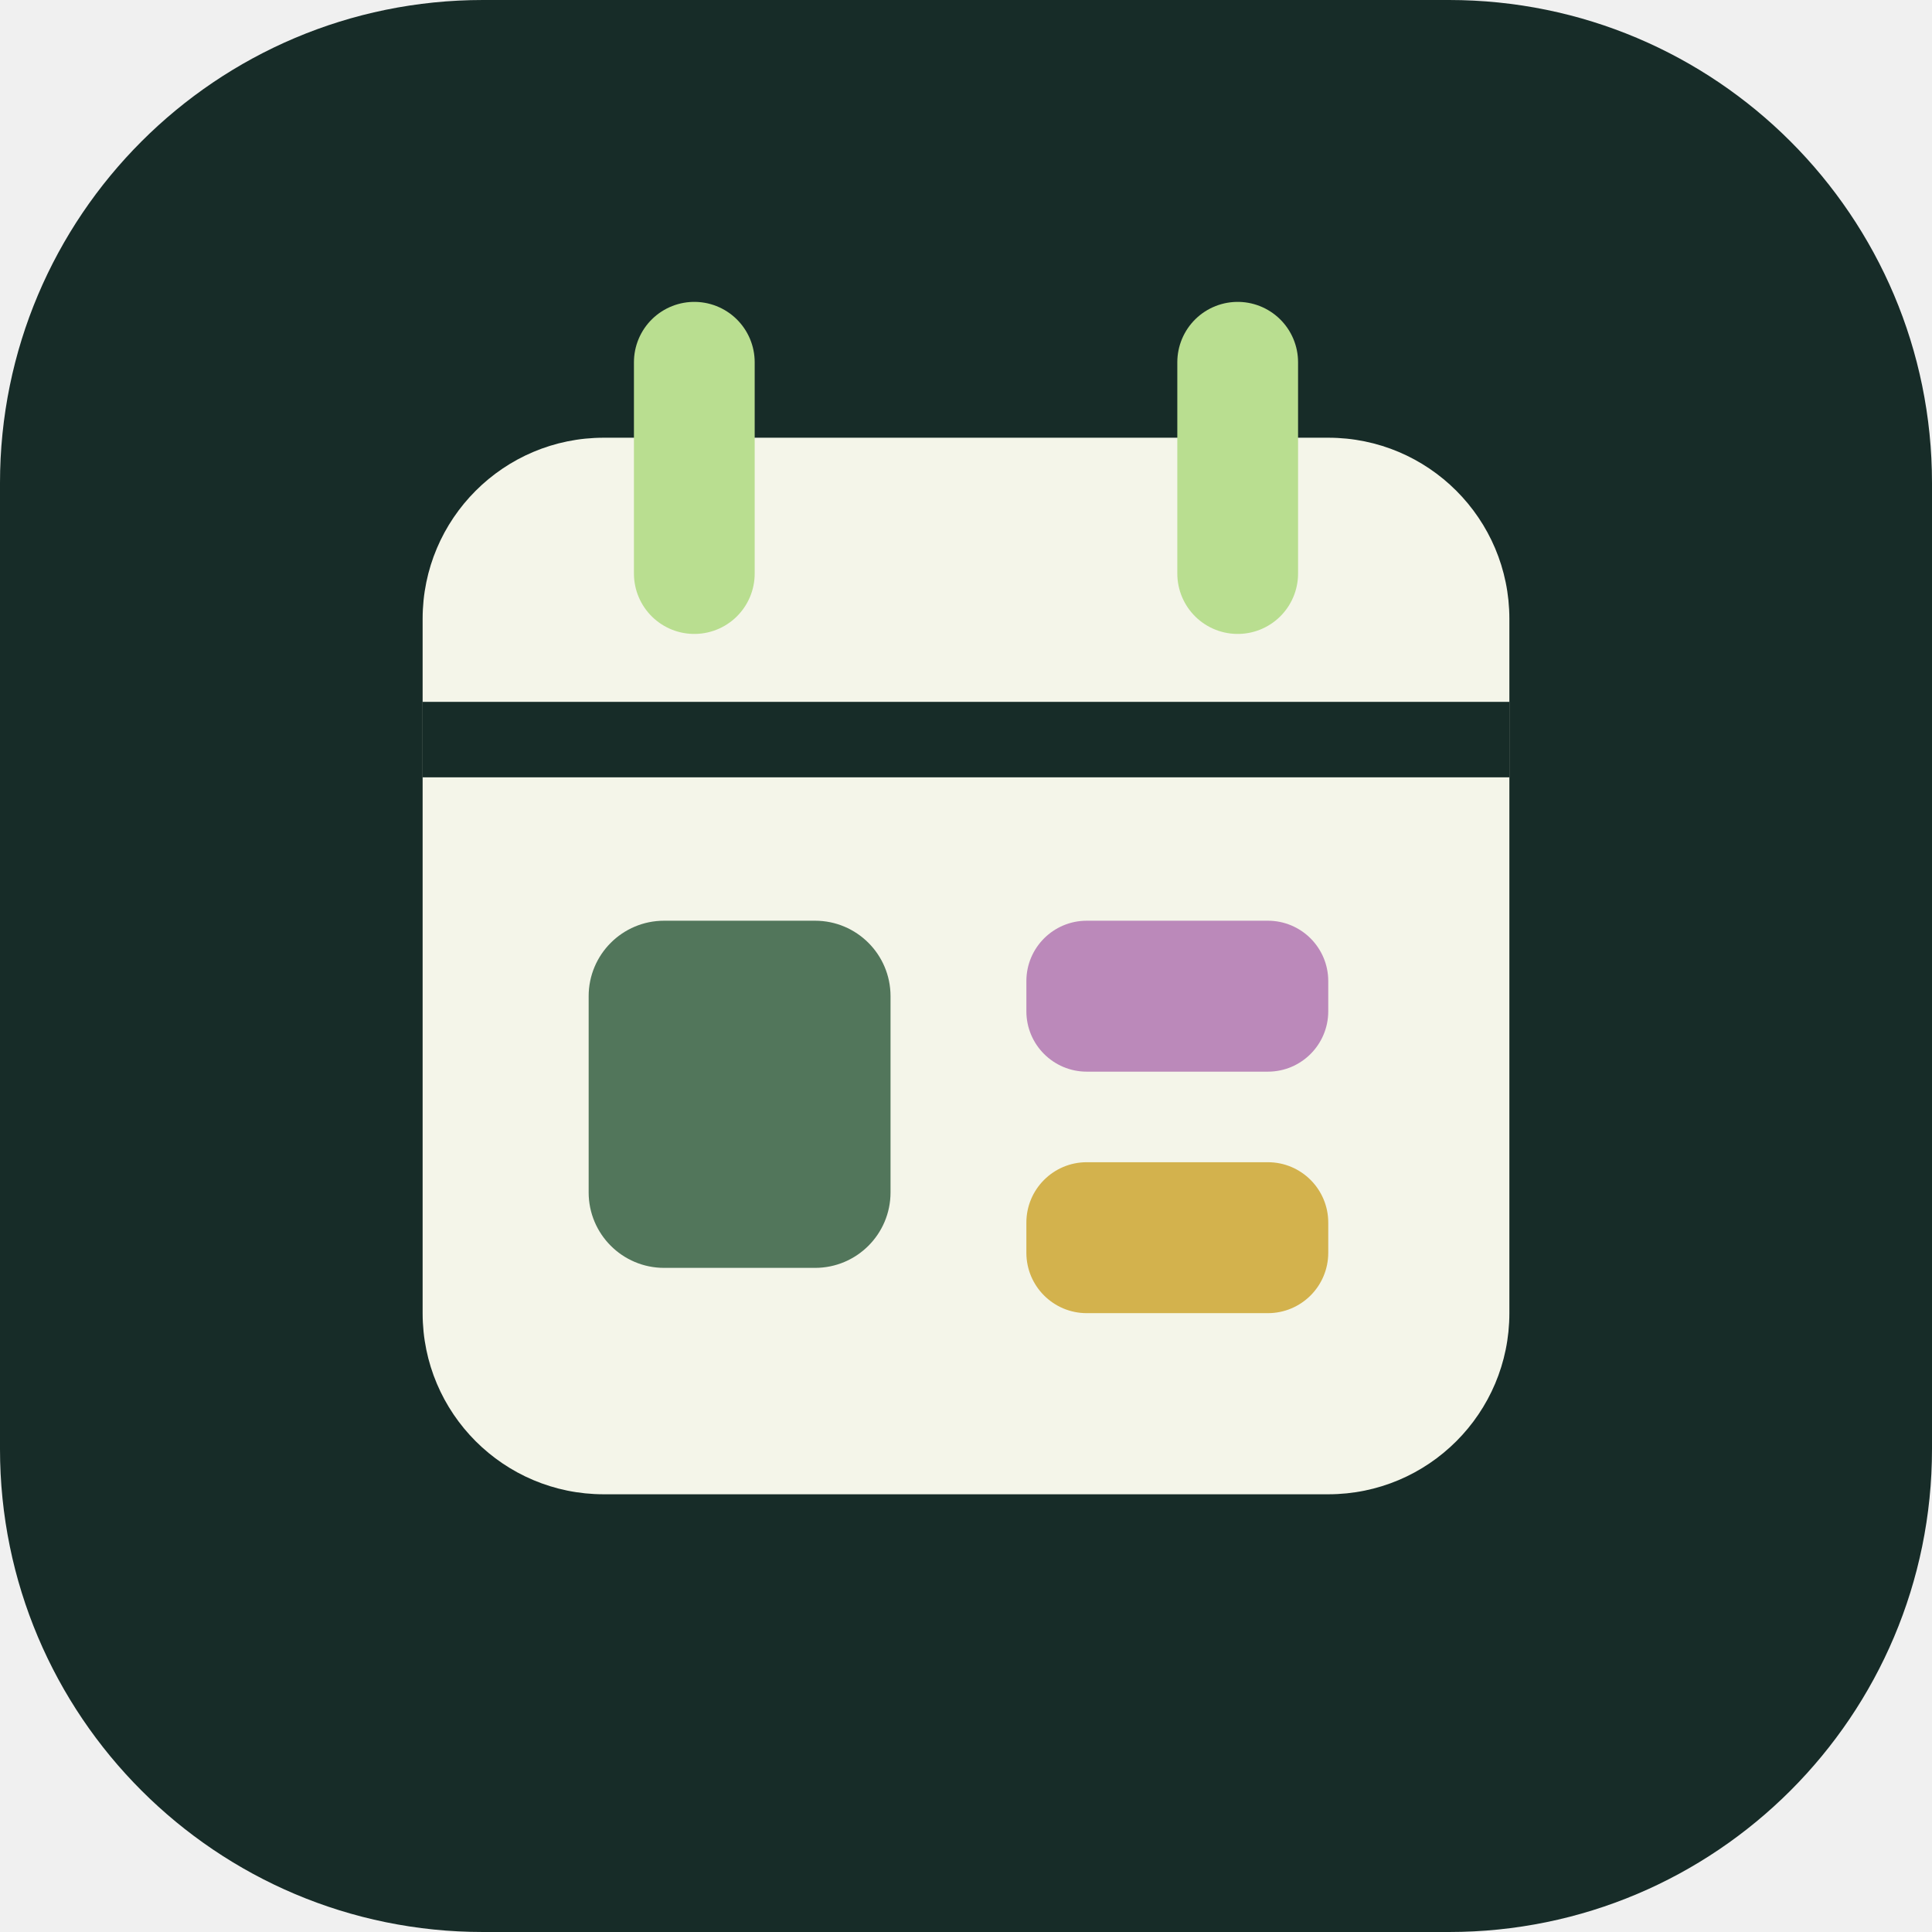
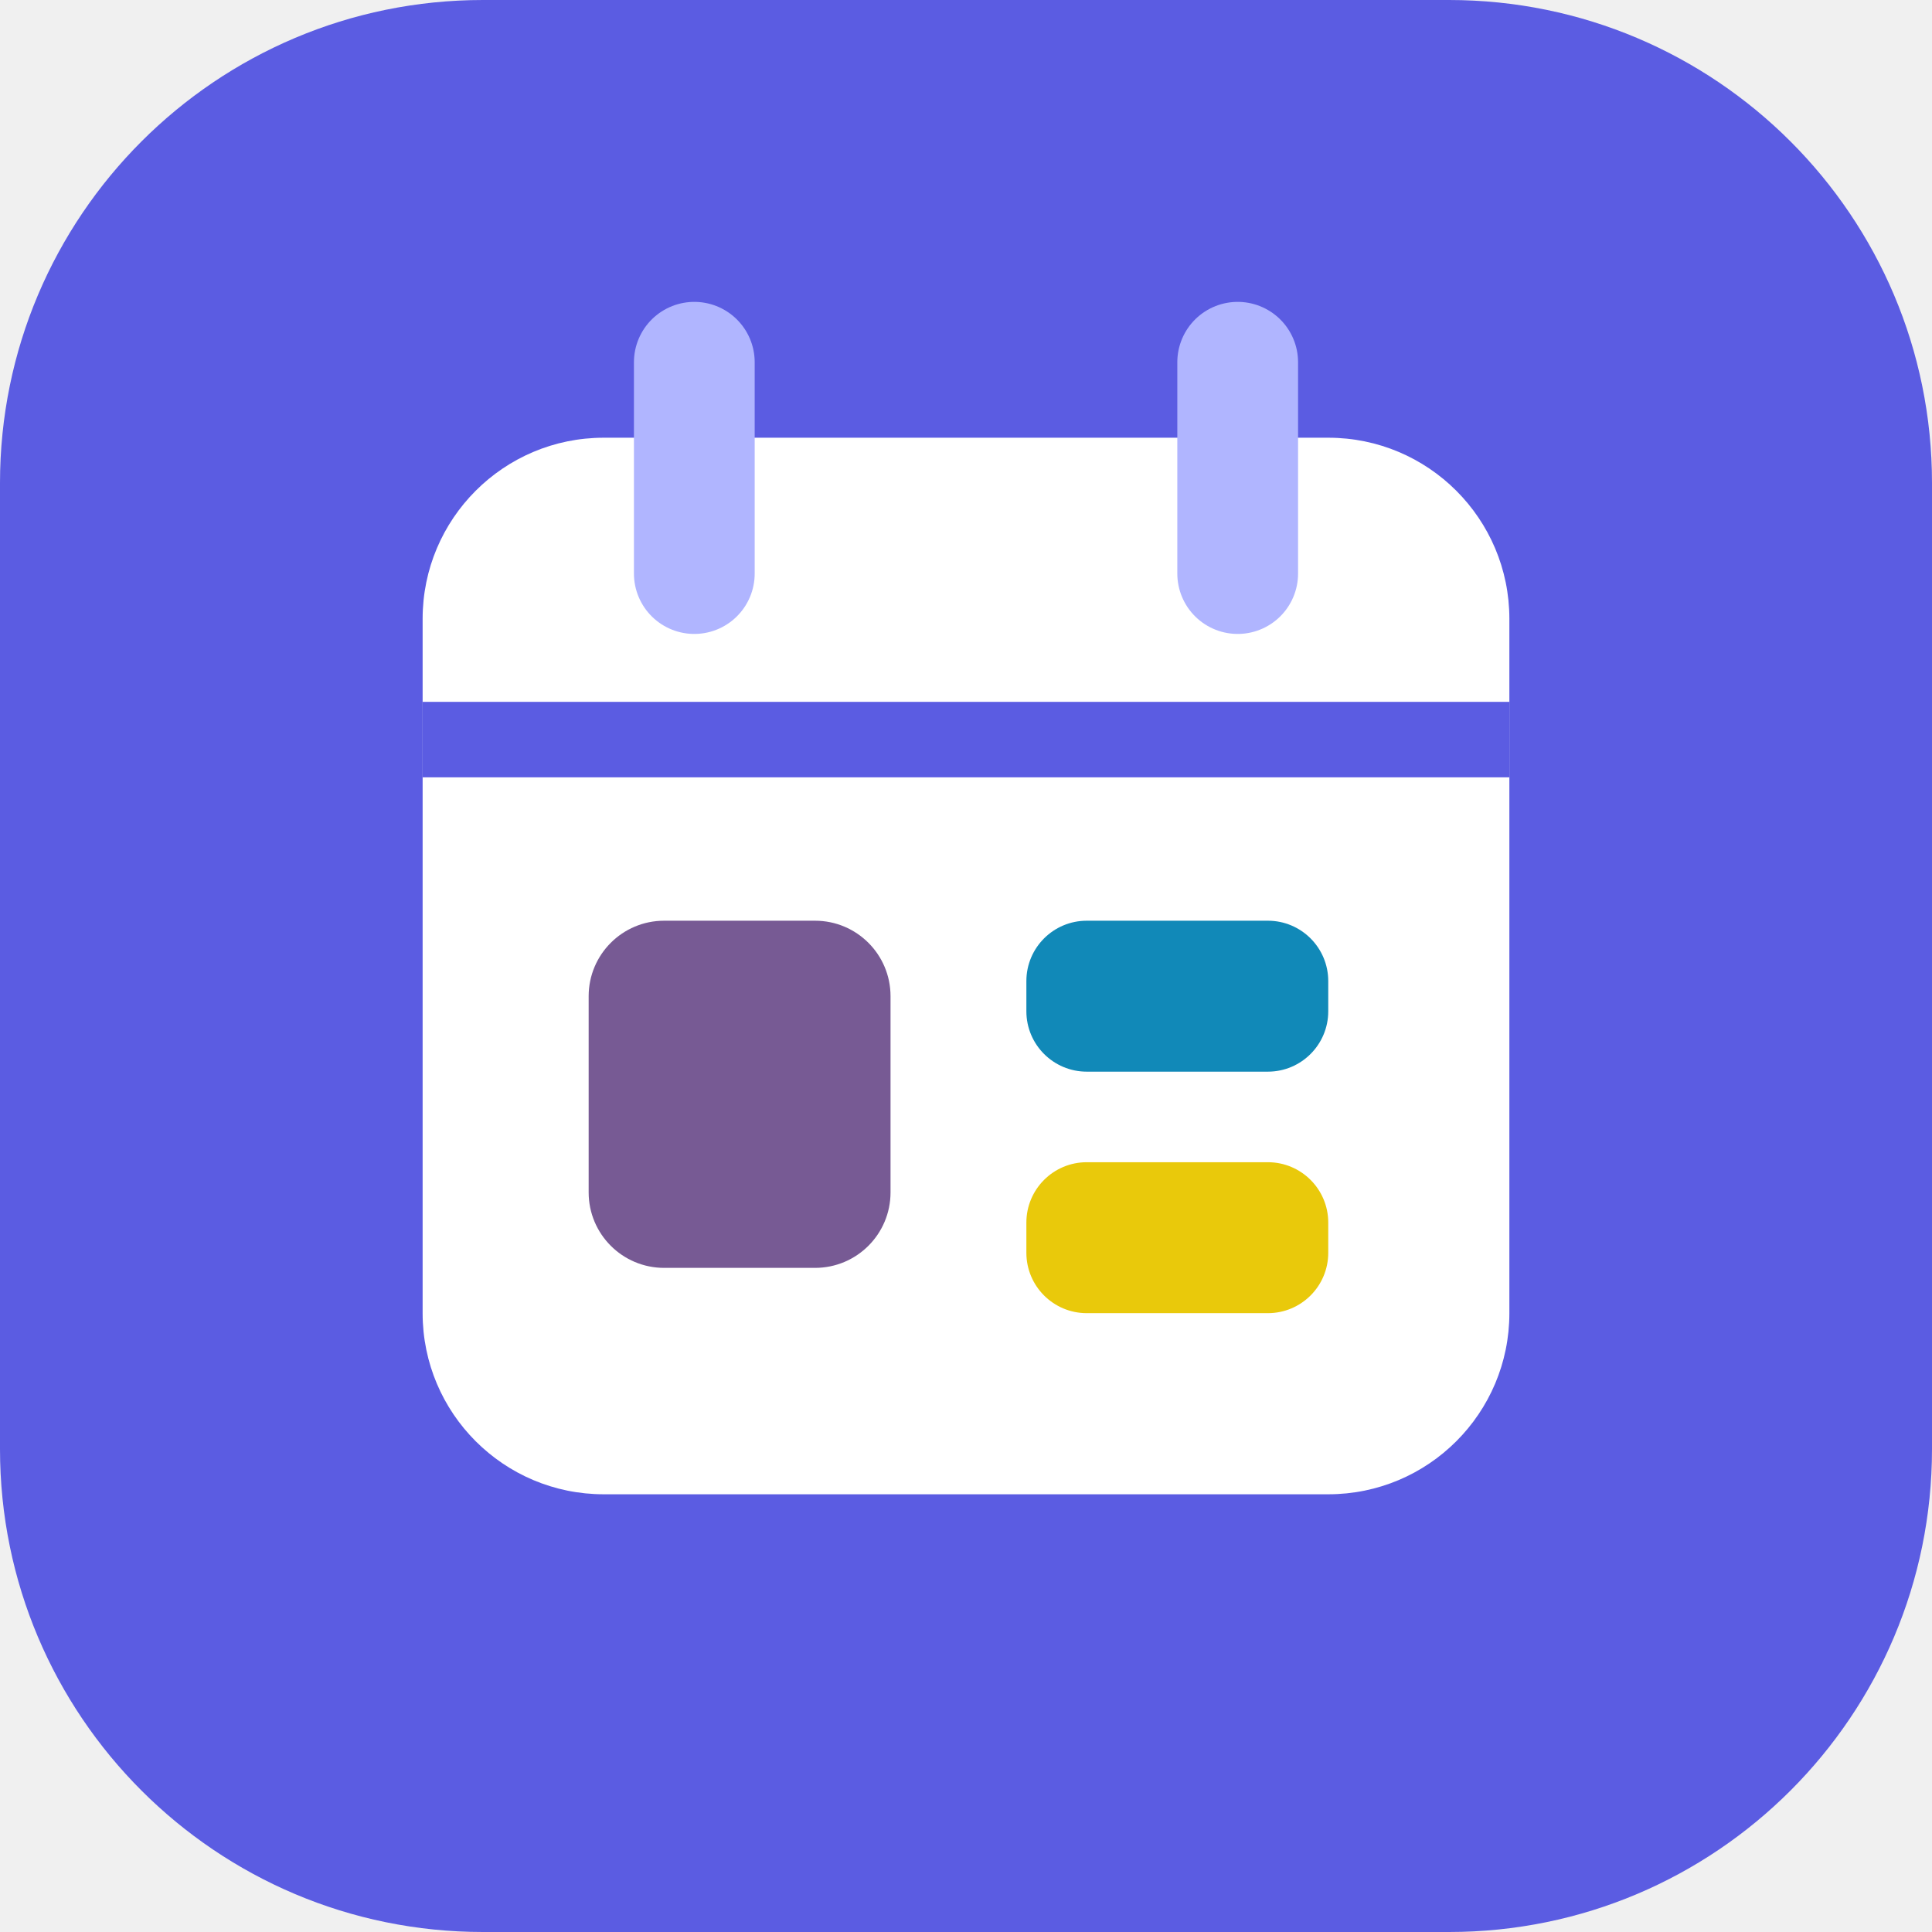
<svg xmlns="http://www.w3.org/2000/svg" width="128" height="128" viewBox="0 0 128 128">
-   <rect width="128" height="128" rx="32" fill="#172c28" />
-   <rect x="28" y="29" width="72" height="70" rx="12" fill="#f4f5e9" />
-   <path d="M28 49h72" stroke="#172c28" stroke-width="5" />
-   <path d="M46 24v14M82 24v14" stroke="#b9de90" stroke-width="8" stroke-linecap="round" />
-   <rect x="39" y="61" width="20" height="23" rx="5" fill="#52765b" />
-   <rect x="68" y="61" width="20" height="10" rx="4" fill="#bb89ba" />
-   <rect x="68" y="77" width="20" height="10" rx="4" fill="#d3b24d" />
+   <rect width="128" height="128" rx="32" fill="#5b5ce2" />
+   <rect x="28" y="29" width="72" height="70" rx="12" fill="#ffffff" />
+   <path d="M28 49h72" stroke="#5b5ce2" stroke-width="5" />
+   <path d="M46 24v14M82 24v14" stroke="#b0b5ff" stroke-width="8" stroke-linecap="round" />
+   <rect x="39" y="61" width="20" height="23" rx="5" fill="#775a94" />
+   <rect x="68" y="61" width="20" height="10" rx="4" fill="#1189b8" />
+   <rect x="68" y="77" width="20" height="10" rx="4" fill="#e9c90b" />
</svg>
